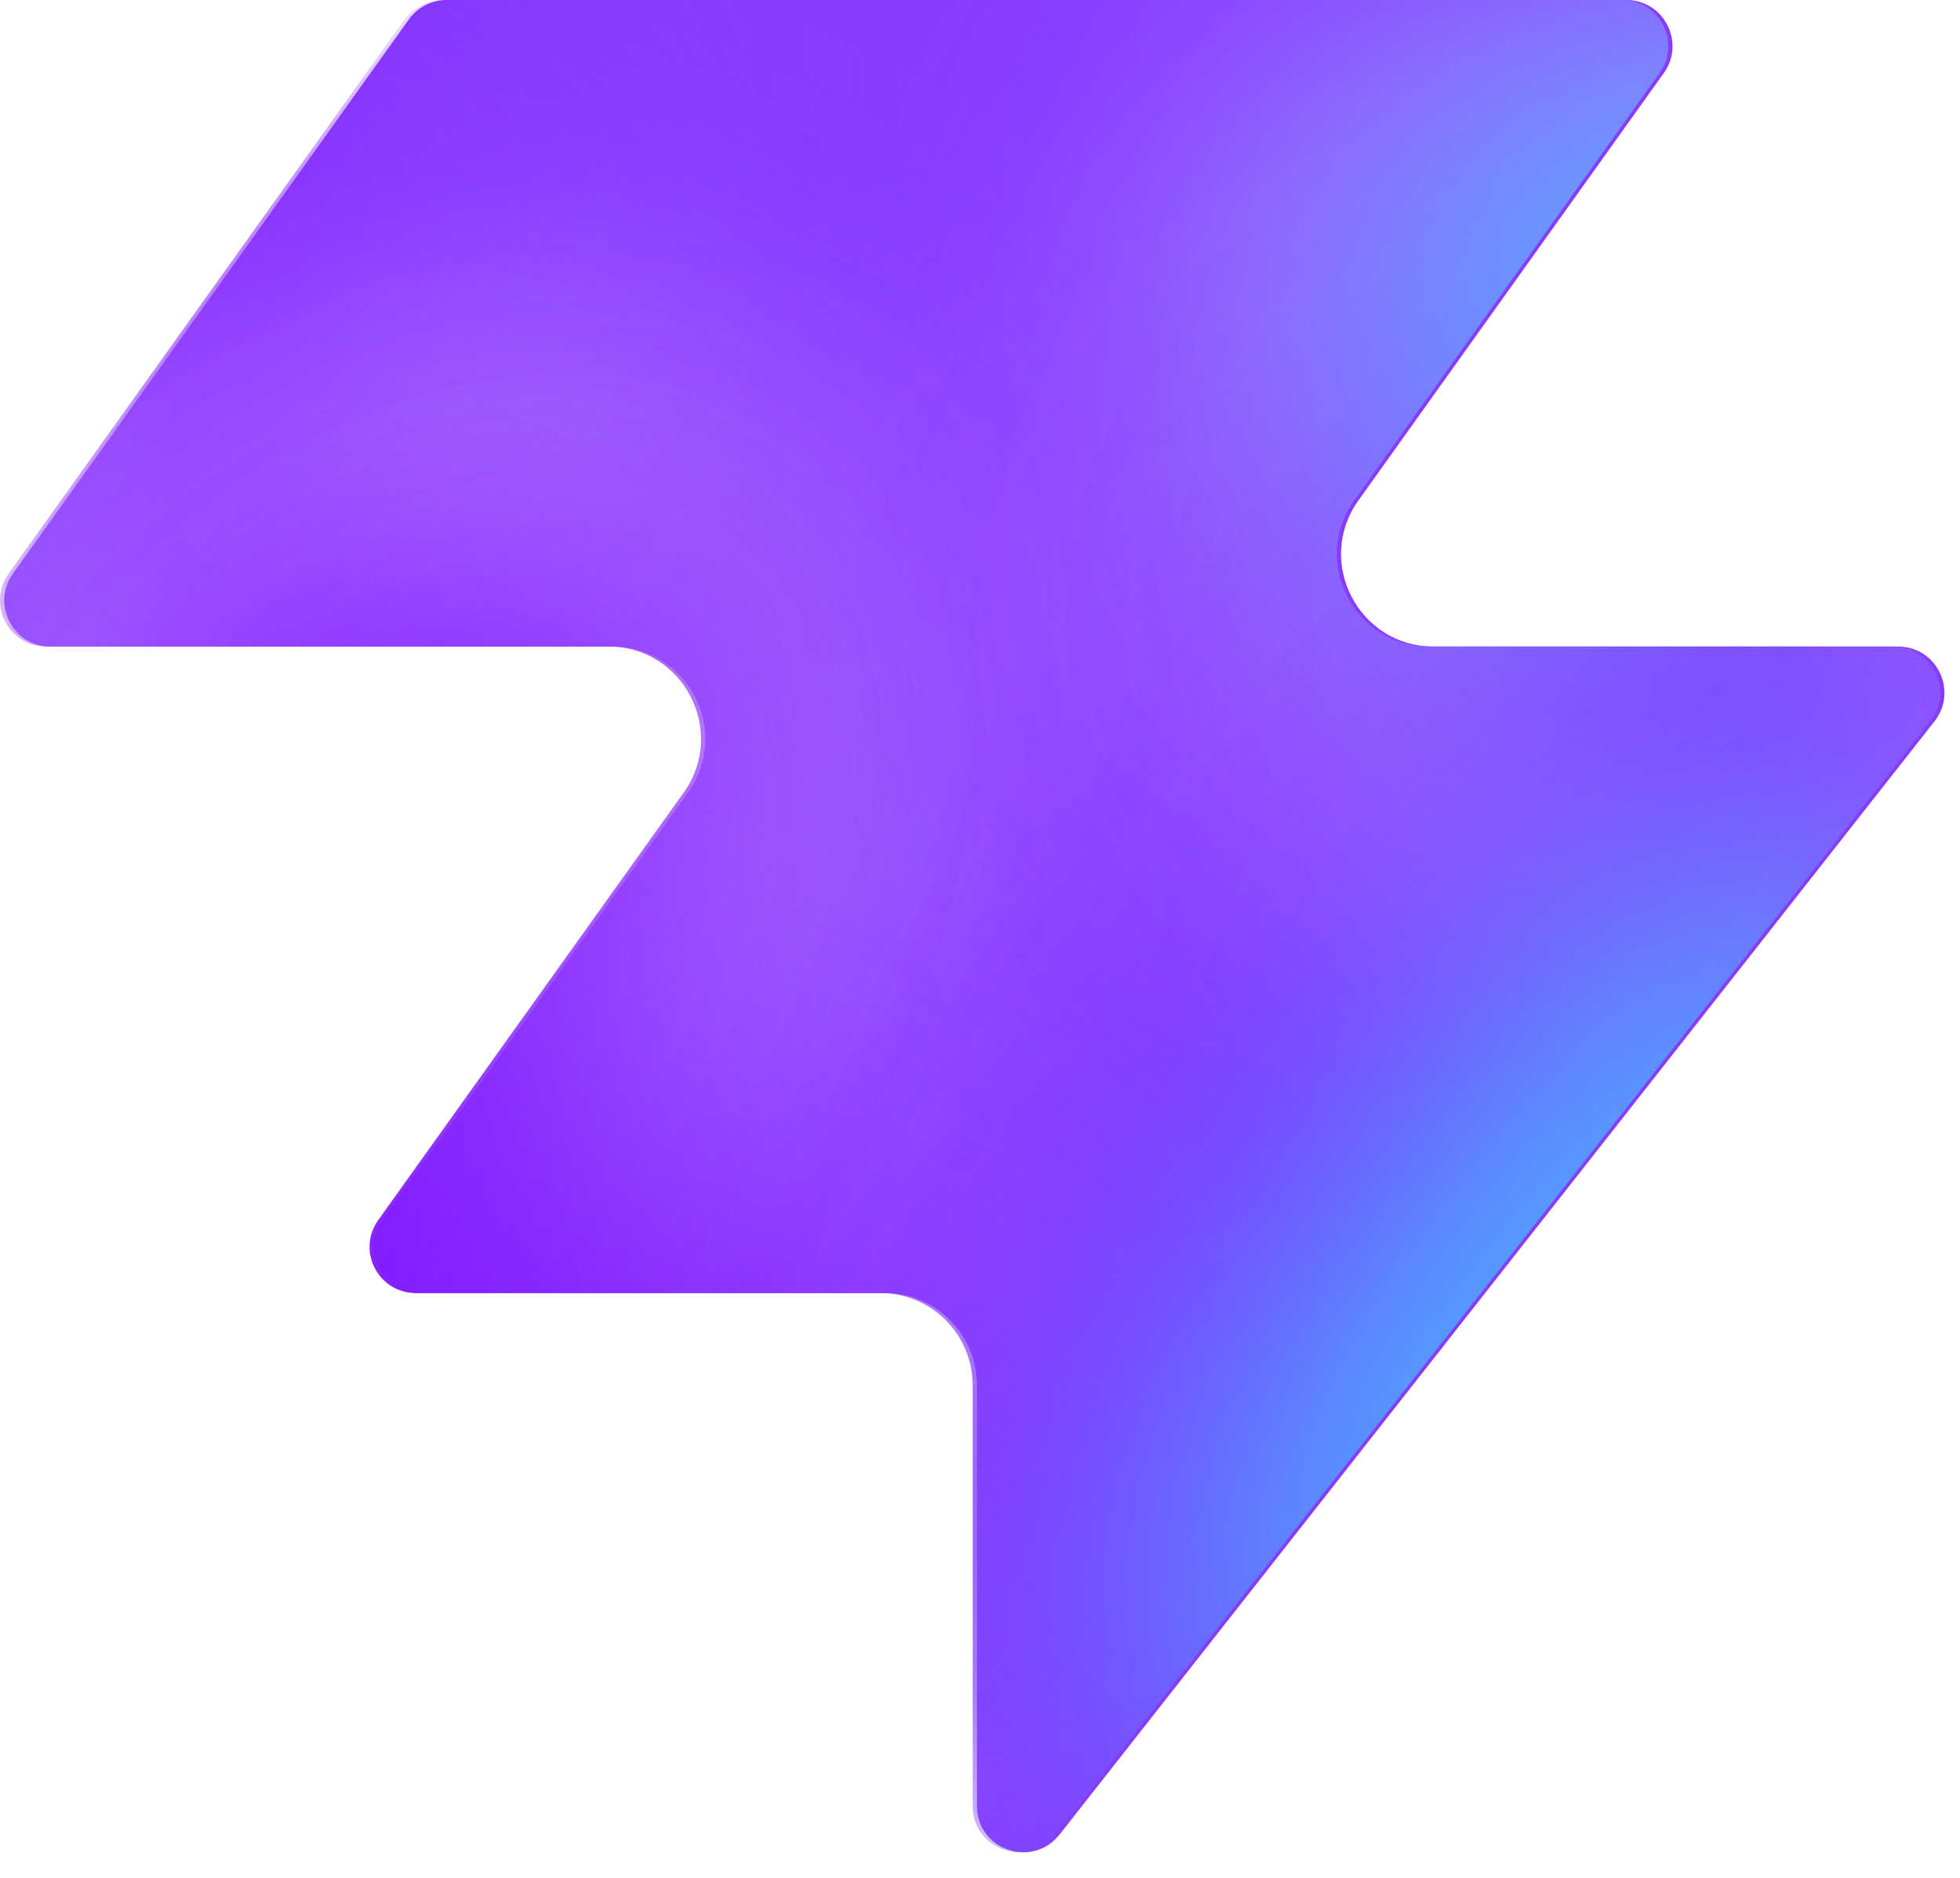
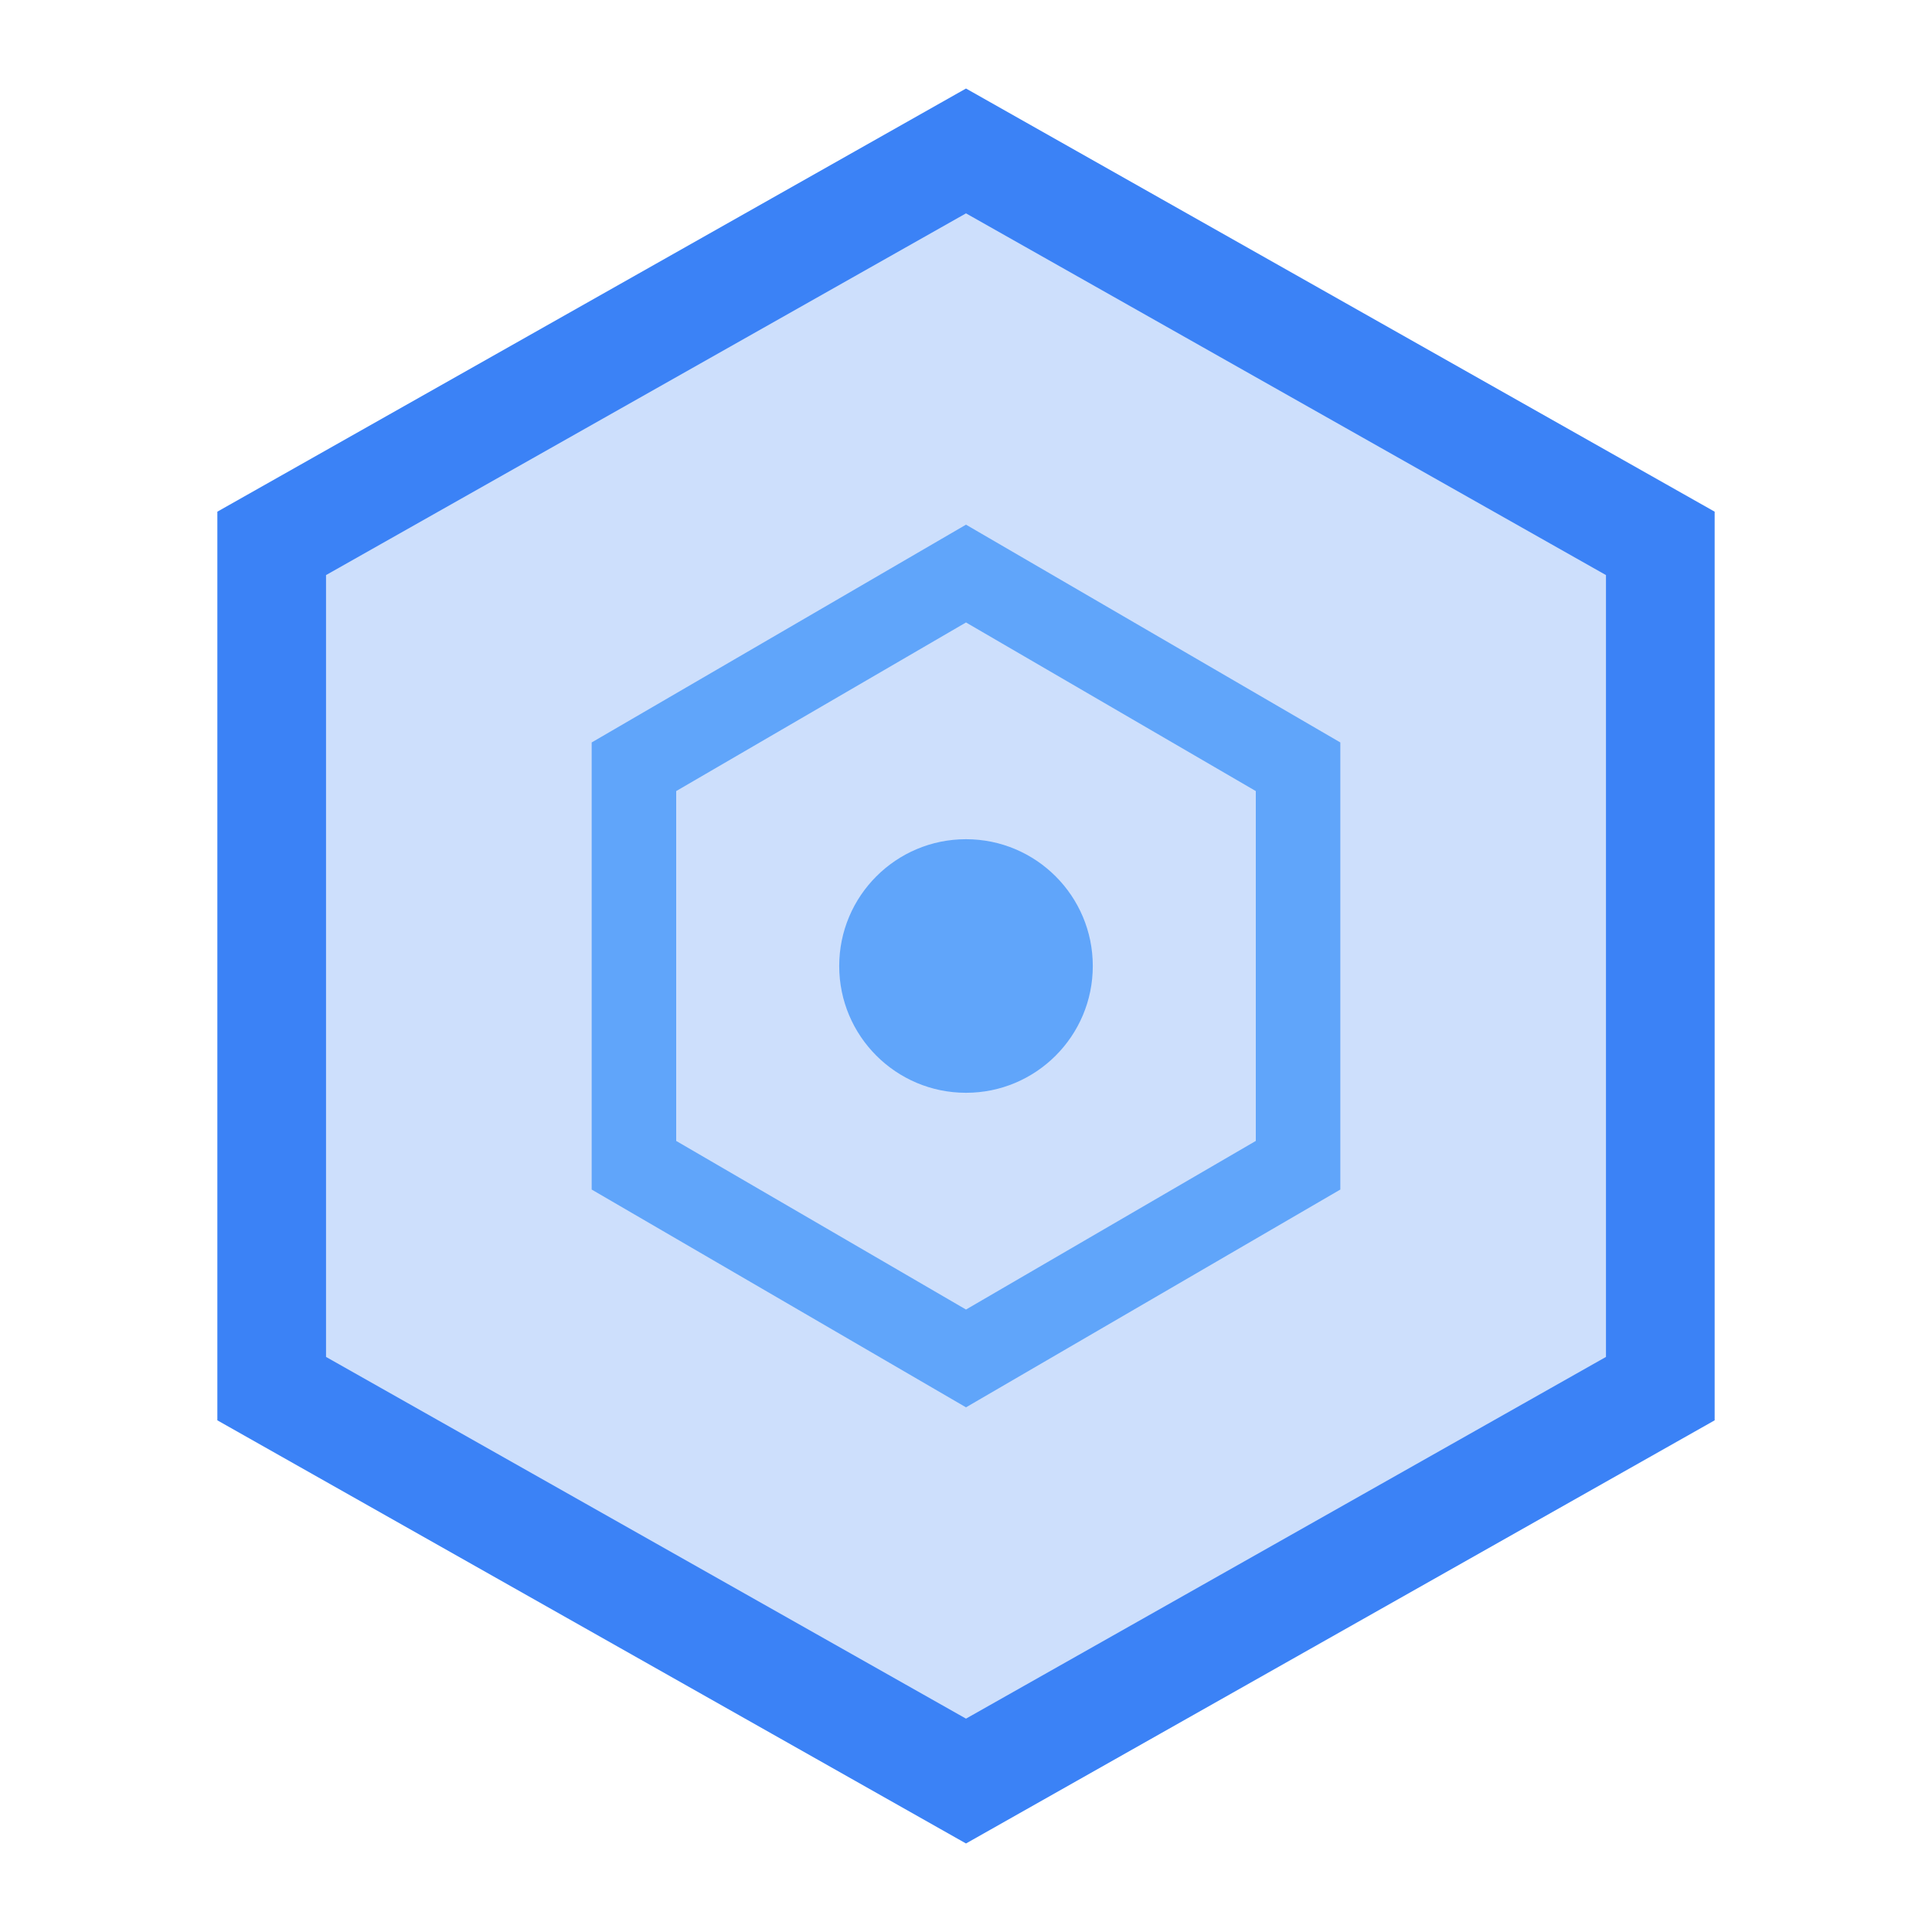
- <svg xmlns="http://www.w3.org/2000/svg" width="48" height="46" fill="none" viewBox="0 0 48 46">
-   <path fill="#863bff" d="M25.946 44.938c-.664.845-2.021.375-2.021-.698V33.937a2.26 2.26 0 0 0-2.262-2.262H10.287c-.92 0-1.456-1.04-.92-1.788l7.48-10.471c1.07-1.497 0-3.578-1.842-3.578H1.237c-.92 0-1.456-1.04-.92-1.788L10.013.474c.214-.297.556-.474.92-.474h28.894c.92 0 1.456 1.04.92 1.788l-7.48 10.471c-1.07 1.498 0 3.579 1.842 3.579h11.377c.943 0 1.473 1.088.89 1.83L25.947 44.94z" style="fill:#863bff;fill:color(display-p3 .525 .23 1);fill-opacity:1" />
-   <mask id="a" width="48" height="46" x="0" y="0" maskUnits="userSpaceOnUse" style="mask-type:alpha">
-     <path fill="#000" d="M25.842 44.938c-.664.844-2.021.375-2.021-.698V33.937a2.26 2.26 0 0 0-2.262-2.262H10.183c-.92 0-1.456-1.04-.92-1.788l7.48-10.471c1.07-1.498 0-3.579-1.842-3.579H1.133c-.92 0-1.456-1.04-.92-1.787L9.91.473c.214-.297.556-.474.92-.474h28.894c.92 0 1.456 1.04.92 1.788l-7.48 10.471c-1.07 1.498 0 3.578 1.842 3.578h11.377c.943 0 1.473 1.088.89 1.832L25.843 44.94z" style="fill:#000;fill-opacity:1" />
-   </mask>
-   <g mask="url(#a)">
-     <g filter="url(#b)">
-       <ellipse cx="5.508" cy="14.704" fill="#ede6ff" rx="5.508" ry="14.704" style="fill:#ede6ff;fill:color(display-p3 .927 .903 1);fill-opacity:1" transform="matrix(.00324 1 1 -.00324 -4.47 31.516)" />
-     </g>
-     <g filter="url(#c)">
-       <ellipse cx="10.399" cy="29.851" fill="#ede6ff" rx="10.399" ry="29.851" style="fill:#ede6ff;fill:color(display-p3 .927 .903 1);fill-opacity:1" transform="matrix(.00324 1 1 -.00324 -39.328 7.883)" />
-     </g>
-     <g filter="url(#d)">
-       <ellipse cx="5.508" cy="30.487" fill="#7e14ff" rx="5.508" ry="30.487" style="fill:#7e14ff;fill:color(display-p3 .492 .077 1);fill-opacity:1" transform="rotate(89.814 -25.913 -14.639)scale(1 -1)" />
-     </g>
-     <g filter="url(#e)">
-       <ellipse cx="5.508" cy="30.599" fill="#7e14ff" rx="5.508" ry="30.599" style="fill:#7e14ff;fill:color(display-p3 .492 .077 1);fill-opacity:1" transform="rotate(89.814 -32.644 -3.334)scale(1 -1)" />
-     </g>
-     <g filter="url(#f)">
-       <ellipse cx="5.508" cy="30.599" fill="#7e14ff" rx="5.508" ry="30.599" style="fill:#7e14ff;fill:color(display-p3 .492 .077 1);fill-opacity:1" transform="matrix(.00324 1 1 -.00324 -34.34 30.47)" />
-     </g>
-     <g filter="url(#g)">
-       <ellipse cx="14.072" cy="22.078" fill="#ede6ff" rx="14.072" ry="22.078" style="fill:#ede6ff;fill:color(display-p3 .927 .903 1);fill-opacity:1" transform="rotate(93.35 24.506 48.493)scale(-1 1)" />
-     </g>
-     <g filter="url(#h)">
-       <ellipse cx="3.47" cy="21.501" fill="#7e14ff" rx="3.47" ry="21.501" style="fill:#7e14ff;fill:color(display-p3 .492 .077 1);fill-opacity:1" transform="rotate(89.009 28.708 47.59)scale(-1 1)" />
-     </g>
-     <g filter="url(#i)">
-       <ellipse cx="3.47" cy="21.501" fill="#7e14ff" rx="3.47" ry="21.501" style="fill:#7e14ff;fill:color(display-p3 .492 .077 1);fill-opacity:1" transform="rotate(89.009 28.708 47.59)scale(-1 1)" />
-     </g>
-     <g filter="url(#j)">
-       <ellipse cx=".387" cy="8.972" fill="#7e14ff" rx="4.407" ry="29.108" style="fill:#7e14ff;fill:color(display-p3 .492 .077 1);fill-opacity:1" transform="rotate(39.51 .387 8.972)" />
-     </g>
-     <g filter="url(#k)">
-       <ellipse cx="47.523" cy="-6.092" fill="#7e14ff" rx="4.407" ry="29.108" style="fill:#7e14ff;fill:color(display-p3 .492 .077 1);fill-opacity:1" transform="rotate(37.892 47.523 -6.092)" />
-     </g>
-     <g filter="url(#l)">
-       <ellipse cx="41.412" cy="6.333" fill="#47bfff" rx="5.971" ry="9.665" style="fill:#47bfff;fill:color(display-p3 .28 .748 1);fill-opacity:1" transform="rotate(37.892 41.412 6.333)" />
-     </g>
-     <g filter="url(#m)">
-       <ellipse cx="-1.879" cy="38.332" fill="#7e14ff" rx="4.407" ry="29.108" style="fill:#7e14ff;fill:color(display-p3 .492 .077 1);fill-opacity:1" transform="rotate(37.892 -1.88 38.332)" />
-     </g>
-     <g filter="url(#n)">
-       <ellipse cx="-1.879" cy="38.332" fill="#7e14ff" rx="4.407" ry="29.108" style="fill:#7e14ff;fill:color(display-p3 .492 .077 1);fill-opacity:1" transform="rotate(37.892 -1.88 38.332)" />
-     </g>
-     <g filter="url(#o)">
-       <ellipse cx="35.651" cy="29.907" fill="#7e14ff" rx="4.407" ry="29.108" style="fill:#7e14ff;fill:color(display-p3 .492 .077 1);fill-opacity:1" transform="rotate(37.892 35.651 29.907)" />
-     </g>
-     <g filter="url(#p)">
-       <ellipse cx="38.418" cy="32.4" fill="#47bfff" rx="5.971" ry="15.297" style="fill:#47bfff;fill:color(display-p3 .28 .748 1);fill-opacity:1" transform="rotate(37.892 38.418 32.4)" />
-     </g>
-   </g>
-   <defs>
-     <filter id="b" width="60.045" height="41.654" x="-19.77" y="16.149" color-interpolation-filters="sRGB" filterUnits="userSpaceOnUse">
-       <feFlood flood-opacity="0" result="BackgroundImageFix" />
-       <feBlend in="SourceGraphic" in2="BackgroundImageFix" result="shape" />
-       <feGaussianBlur result="effect1_foregroundBlur_2002_17158" stdDeviation="7.659" />
-     </filter>
-     <filter id="c" width="90.34" height="51.437" x="-54.613" y="-7.533" color-interpolation-filters="sRGB" filterUnits="userSpaceOnUse">
-       <feFlood flood-opacity="0" result="BackgroundImageFix" />
-       <feBlend in="SourceGraphic" in2="BackgroundImageFix" result="shape" />
-       <feGaussianBlur result="effect1_foregroundBlur_2002_17158" stdDeviation="7.659" />
-     </filter>
-     <filter id="d" width="79.355" height="29.4" x="-49.64" y="2.03" color-interpolation-filters="sRGB" filterUnits="userSpaceOnUse">
-       <feFlood flood-opacity="0" result="BackgroundImageFix" />
-       <feBlend in="SourceGraphic" in2="BackgroundImageFix" result="shape" />
-       <feGaussianBlur result="effect1_foregroundBlur_2002_17158" stdDeviation="4.596" />
-     </filter>
-     <filter id="e" width="79.579" height="29.4" x="-45.045" y="20.029" color-interpolation-filters="sRGB" filterUnits="userSpaceOnUse">
-       <feFlood flood-opacity="0" result="BackgroundImageFix" />
-       <feBlend in="SourceGraphic" in2="BackgroundImageFix" result="shape" />
-       <feGaussianBlur result="effect1_foregroundBlur_2002_17158" stdDeviation="4.596" />
-     </filter>
-     <filter id="f" width="79.579" height="29.4" x="-43.513" y="21.178" color-interpolation-filters="sRGB" filterUnits="userSpaceOnUse">
-       <feFlood flood-opacity="0" result="BackgroundImageFix" />
-       <feBlend in="SourceGraphic" in2="BackgroundImageFix" result="shape" />
-       <feGaussianBlur result="effect1_foregroundBlur_2002_17158" stdDeviation="4.596" />
-     </filter>
-     <filter id="g" width="74.749" height="58.852" x="15.756" y="-17.901" color-interpolation-filters="sRGB" filterUnits="userSpaceOnUse">
-       <feFlood flood-opacity="0" result="BackgroundImageFix" />
-       <feBlend in="SourceGraphic" in2="BackgroundImageFix" result="shape" />
-       <feGaussianBlur result="effect1_foregroundBlur_2002_17158" stdDeviation="7.659" />
-     </filter>
-     <filter id="h" width="61.377" height="25.362" x="23.548" y="2.284" color-interpolation-filters="sRGB" filterUnits="userSpaceOnUse">
-       <feFlood flood-opacity="0" result="BackgroundImageFix" />
-       <feBlend in="SourceGraphic" in2="BackgroundImageFix" result="shape" />
-       <feGaussianBlur result="effect1_foregroundBlur_2002_17158" stdDeviation="4.596" />
-     </filter>
-     <filter id="i" width="61.377" height="25.362" x="23.548" y="2.284" color-interpolation-filters="sRGB" filterUnits="userSpaceOnUse">
-       <feFlood flood-opacity="0" result="BackgroundImageFix" />
-       <feBlend in="SourceGraphic" in2="BackgroundImageFix" result="shape" />
-       <feGaussianBlur result="effect1_foregroundBlur_2002_17158" stdDeviation="4.596" />
-     </filter>
-     <filter id="j" width="56.045" height="63.649" x="-27.636" y="-22.853" color-interpolation-filters="sRGB" filterUnits="userSpaceOnUse">
-       <feFlood flood-opacity="0" result="BackgroundImageFix" />
-       <feBlend in="SourceGraphic" in2="BackgroundImageFix" result="shape" />
-       <feGaussianBlur result="effect1_foregroundBlur_2002_17158" stdDeviation="4.596" />
-     </filter>
-     <filter id="k" width="54.814" height="64.646" x="20.116" y="-38.415" color-interpolation-filters="sRGB" filterUnits="userSpaceOnUse">
-       <feFlood flood-opacity="0" result="BackgroundImageFix" />
-       <feBlend in="SourceGraphic" in2="BackgroundImageFix" result="shape" />
-       <feGaussianBlur result="effect1_foregroundBlur_2002_17158" stdDeviation="4.596" />
-     </filter>
-     <filter id="l" width="33.541" height="35.313" x="24.641" y="-11.323" color-interpolation-filters="sRGB" filterUnits="userSpaceOnUse">
-       <feFlood flood-opacity="0" result="BackgroundImageFix" />
-       <feBlend in="SourceGraphic" in2="BackgroundImageFix" result="shape" />
-       <feGaussianBlur result="effect1_foregroundBlur_2002_17158" stdDeviation="4.596" />
-     </filter>
-     <filter id="m" width="54.814" height="64.646" x="-29.286" y="6.009" color-interpolation-filters="sRGB" filterUnits="userSpaceOnUse">
-       <feFlood flood-opacity="0" result="BackgroundImageFix" />
-       <feBlend in="SourceGraphic" in2="BackgroundImageFix" result="shape" />
-       <feGaussianBlur result="effect1_foregroundBlur_2002_17158" stdDeviation="4.596" />
-     </filter>
-     <filter id="n" width="54.814" height="64.646" x="-29.286" y="6.009" color-interpolation-filters="sRGB" filterUnits="userSpaceOnUse">
-       <feFlood flood-opacity="0" result="BackgroundImageFix" />
-       <feBlend in="SourceGraphic" in2="BackgroundImageFix" result="shape" />
-       <feGaussianBlur result="effect1_foregroundBlur_2002_17158" stdDeviation="4.596" />
-     </filter>
-     <filter id="o" width="54.814" height="64.646" x="8.244" y="-2.416" color-interpolation-filters="sRGB" filterUnits="userSpaceOnUse">
-       <feFlood flood-opacity="0" result="BackgroundImageFix" />
-       <feBlend in="SourceGraphic" in2="BackgroundImageFix" result="shape" />
-       <feGaussianBlur result="effect1_foregroundBlur_2002_17158" stdDeviation="4.596" />
-     </filter>
-     <filter id="p" width="39.409" height="43.623" x="18.713" y="10.588" color-interpolation-filters="sRGB" filterUnits="userSpaceOnUse">
-       <feFlood flood-opacity="0" result="BackgroundImageFix" />
-       <feBlend in="SourceGraphic" in2="BackgroundImageFix" result="shape" />
-       <feGaussianBlur result="effect1_foregroundBlur_2002_17158" stdDeviation="4.596" />
-     </filter>
-   </defs>
+ <svg xmlns="http://www.w3.org/2000/svg" viewBox="0 0 32 32" fill="none">
+   <path d="M16 2.5 27.5 9v14L16 29.5 4.5 23V9L16 2.5Z" stroke="#3b82f6" stroke-width="1.8" fill="rgba(59,130,246,0.25)" />
+   <path d="M16 9.5 21.5 12.7v6.6L16 22.5 10.5 19.3v-6.6L16 9.5Z" stroke="#60a5fa" stroke-width="1.4" fill="none" />
+   <circle cx="16" cy="16" r="2.1" fill="#60a5fa" />
</svg>
